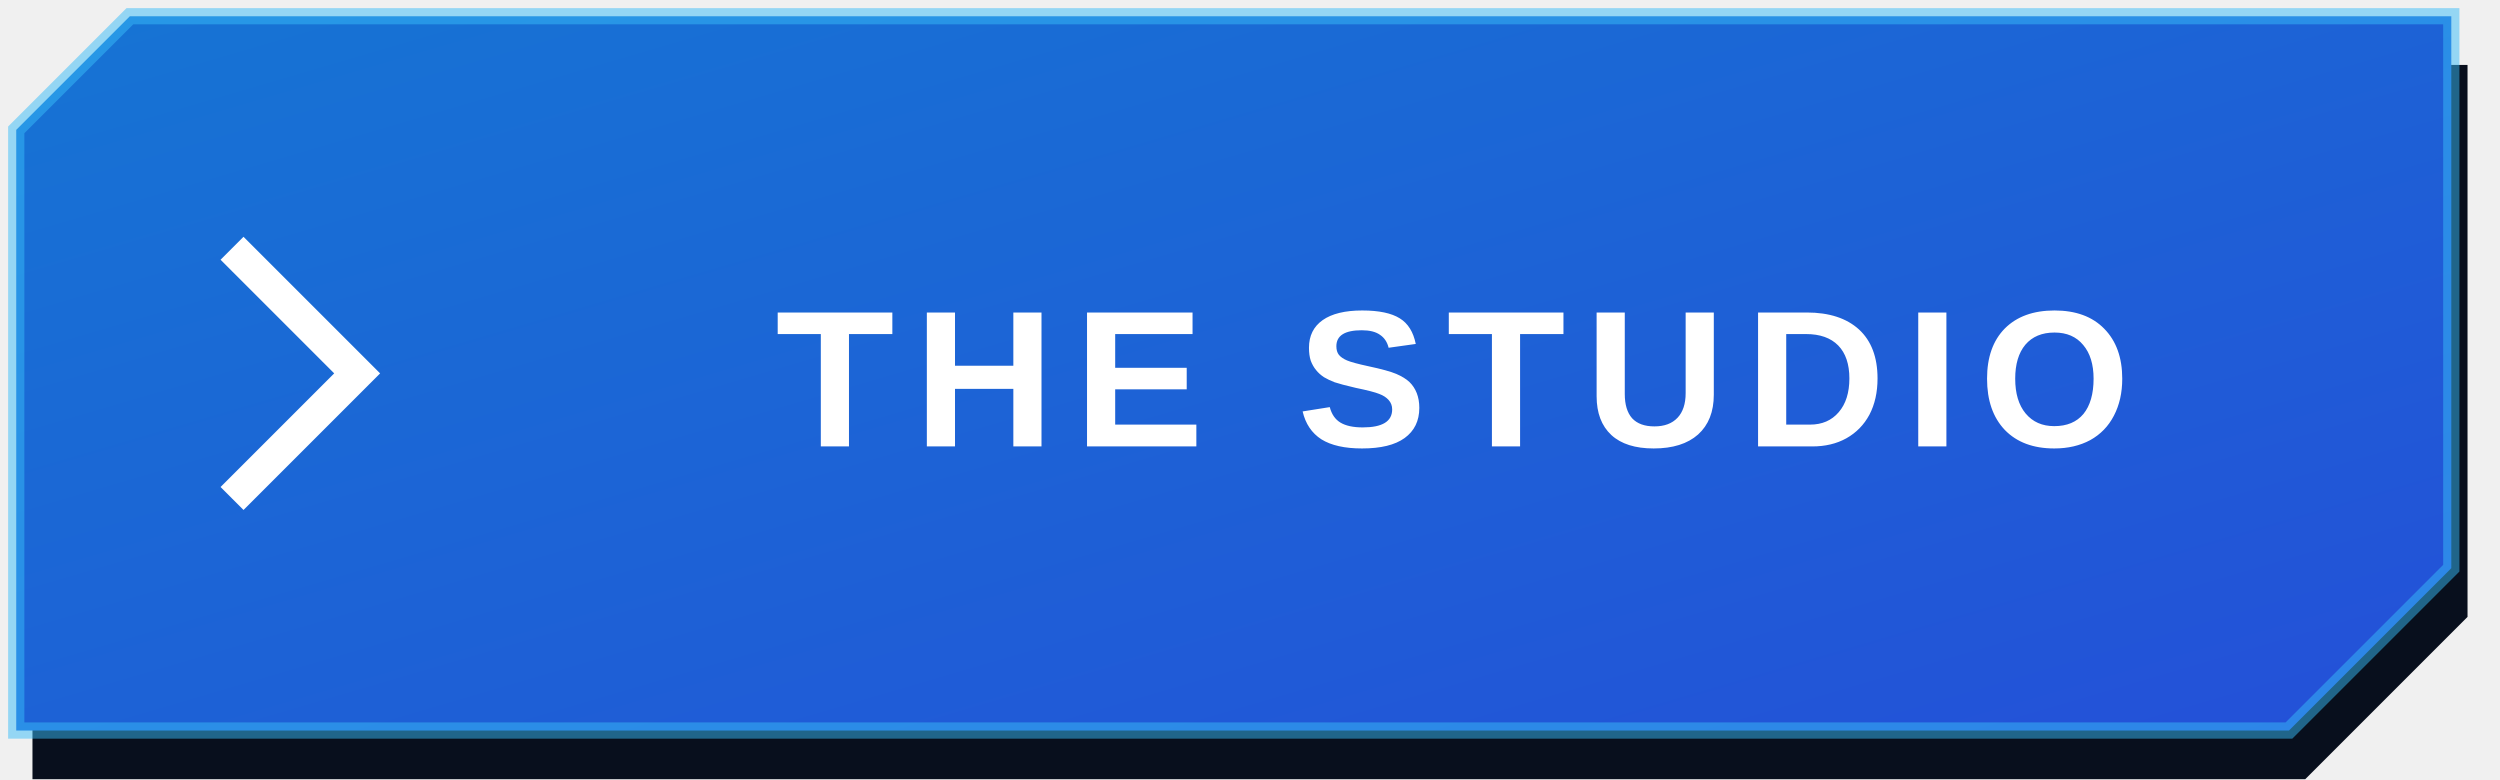
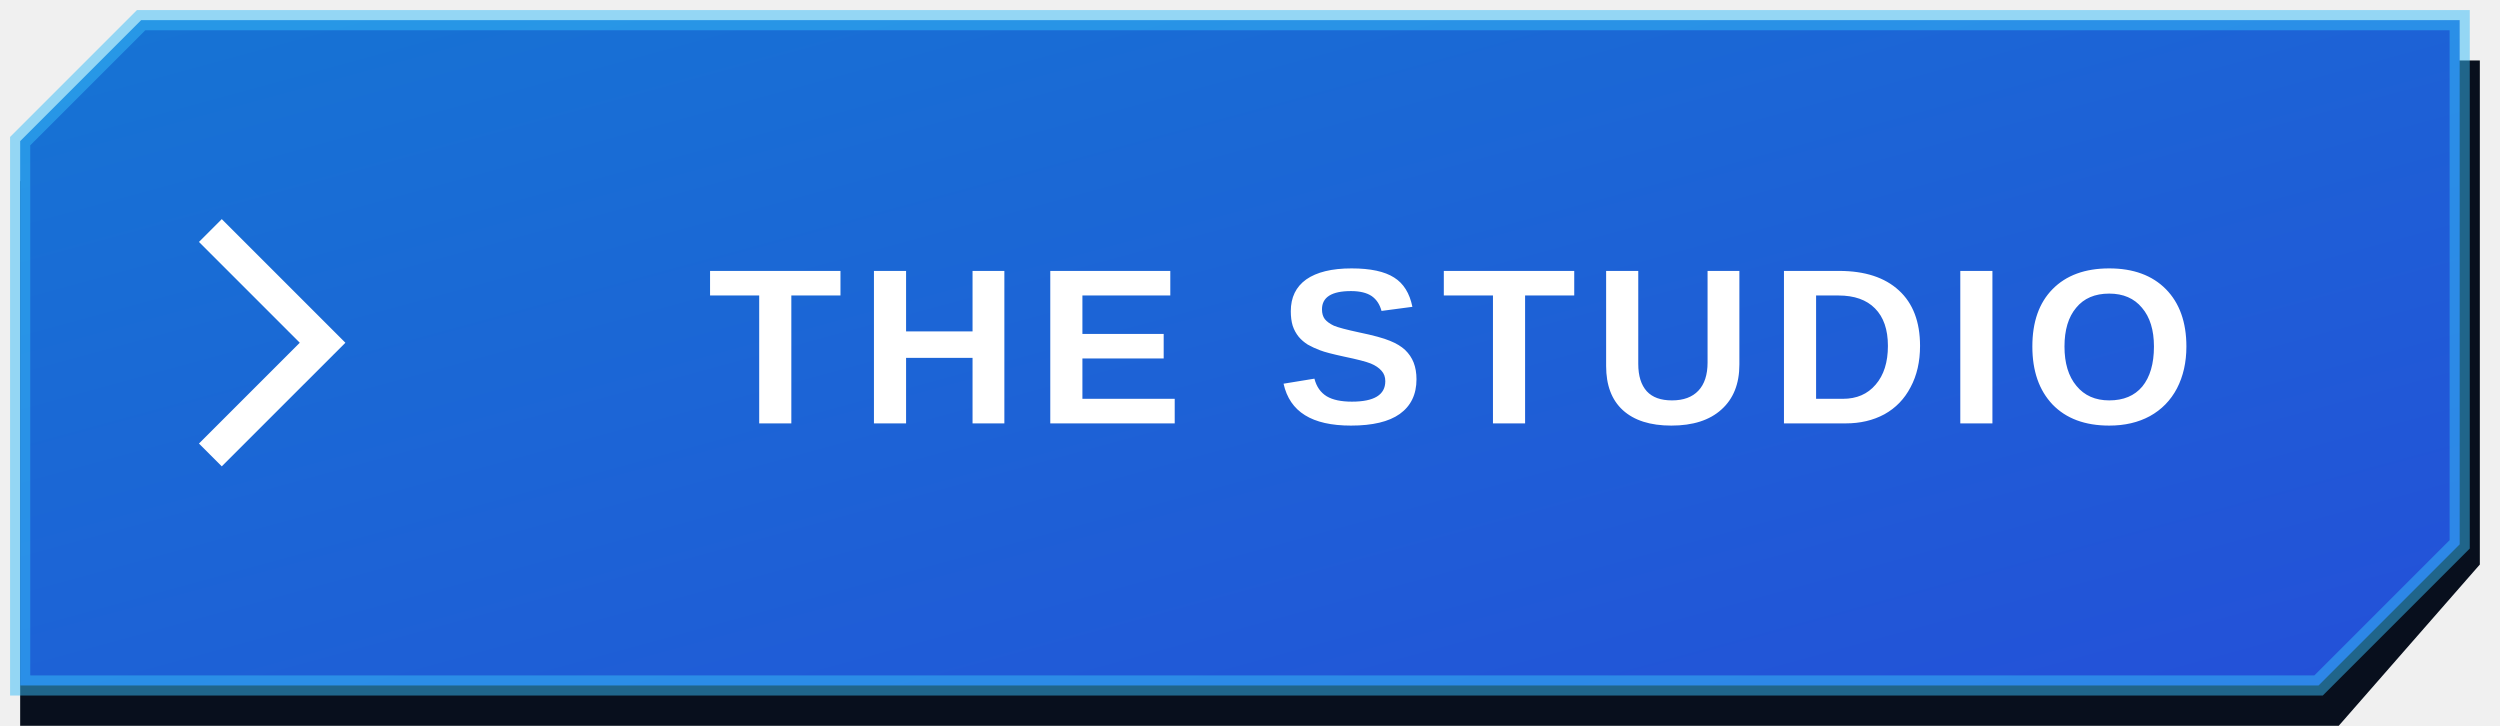
- <svg xmlns="http://www.w3.org/2000/svg" width="154" height="48" viewBox="0 0 154 48" role="img" aria-labelledby="title">
+ <svg xmlns="http://www.w3.org/2000/svg" width="124" height="36" viewBox="0 0 124 36" role="img" aria-labelledby="title">
  <defs>
    <linearGradient id="blue" x1="0" y1="0" x2="1" y2="1">
      <stop stop-color="#1674D4" />
      <stop offset="1" stop-color="#2450D8" />
    </linearGradient>
  </defs>
-   <path d="M8 4 H152 V38 L142 48 H2 V10 Z" fill="#080F1D" />
-   <path d="M8 1 H151 V35 L141 45 H1 V8 Z" fill="url(#blue)" stroke="#38BDF8" stroke-opacity=".5" />
-   <path d="m15 16 7 7-7 7" fill="none" stroke="#FFFFFF" stroke-width="2" stroke-linecap="square" stroke-linejoin="miter" />
-   <text x="89.5" y="27.5" fill="#FFFFFF" font-family="Arial, Helvetica, sans-serif" font-size="12" font-weight="700" letter-spacing="1.2" text-anchor="middle">THE STUDIO</text>
+   <path d="M7 3H123V28L116 36H1V9Z" fill="#080F1D" />
+   <path d="M7 1H122V27L115 34H1V7Z" fill="url(#blue)" stroke="#38BDF8" stroke-opacity=".5" />
+   <path d="m11 12 5 5-5 5" fill="none" stroke="#FFFFFF" stroke-width="1.6" stroke-linecap="square" stroke-linejoin="miter" />
+   <text x="72.0" y="21" fill="#FFFFFF" font-family="Arial, Helvetica, sans-serif" font-size="11" font-weight="700" letter-spacing=".8" text-anchor="middle">THE STUDIO</text>
</svg>
